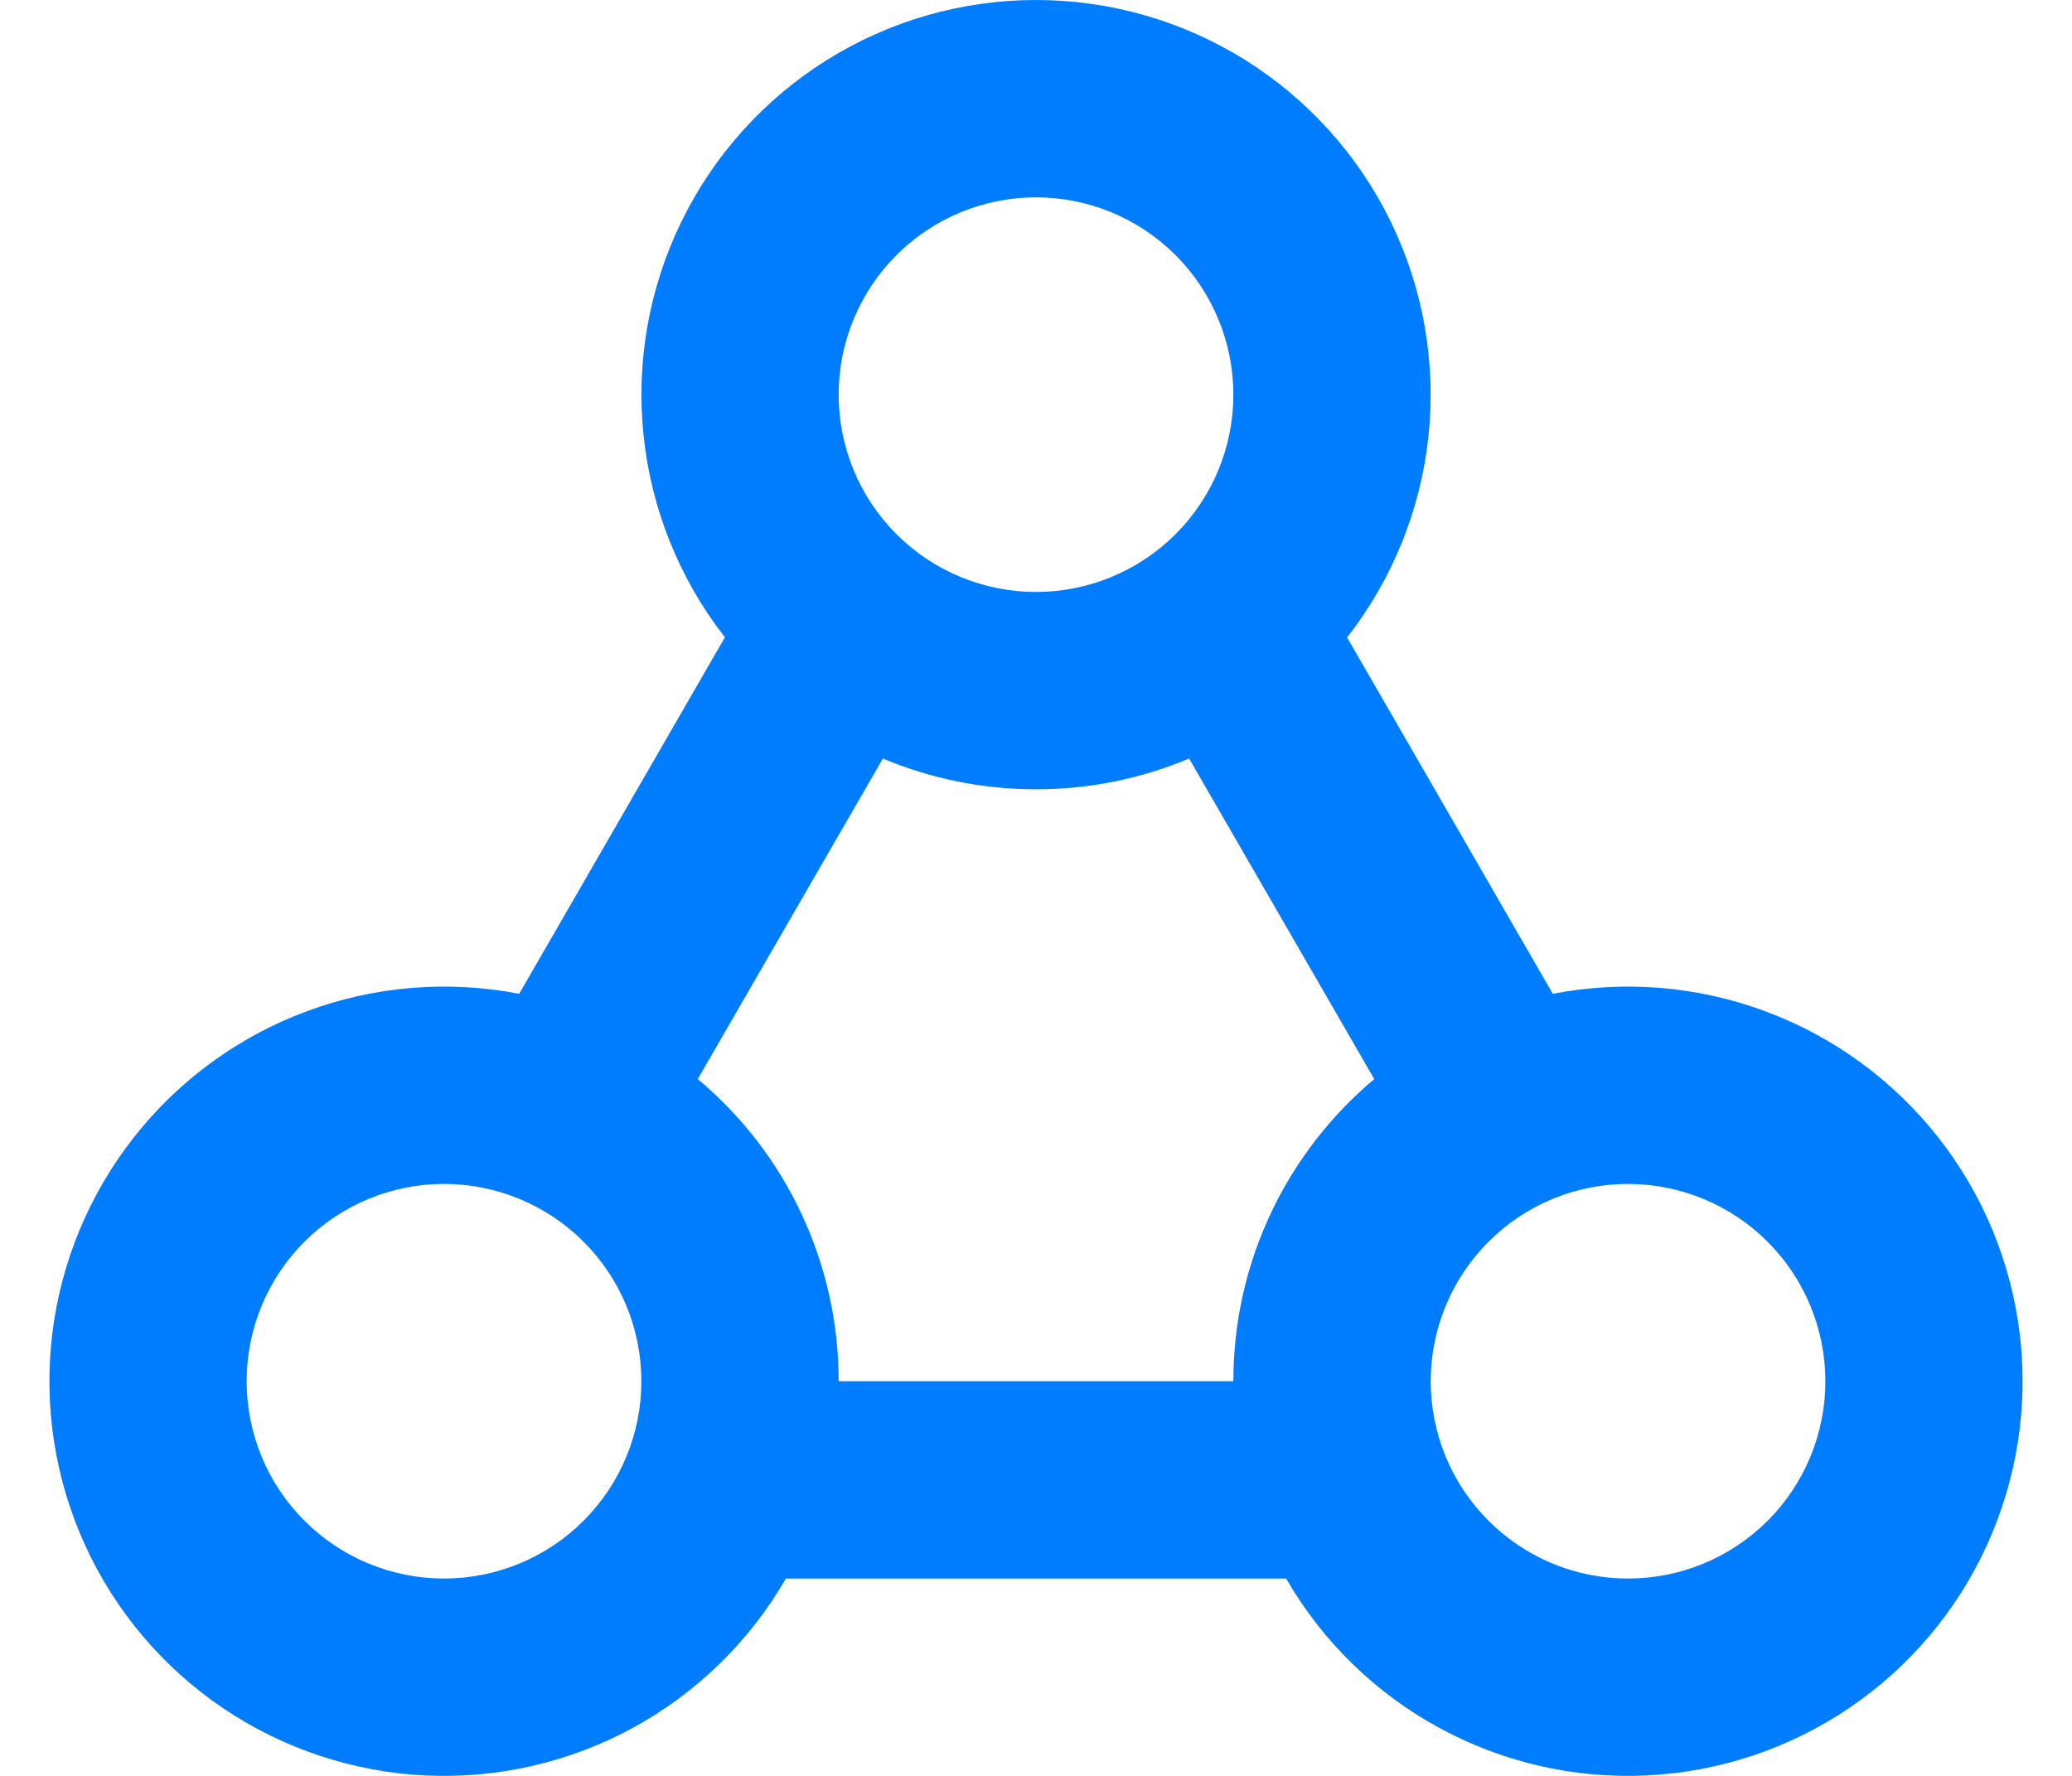
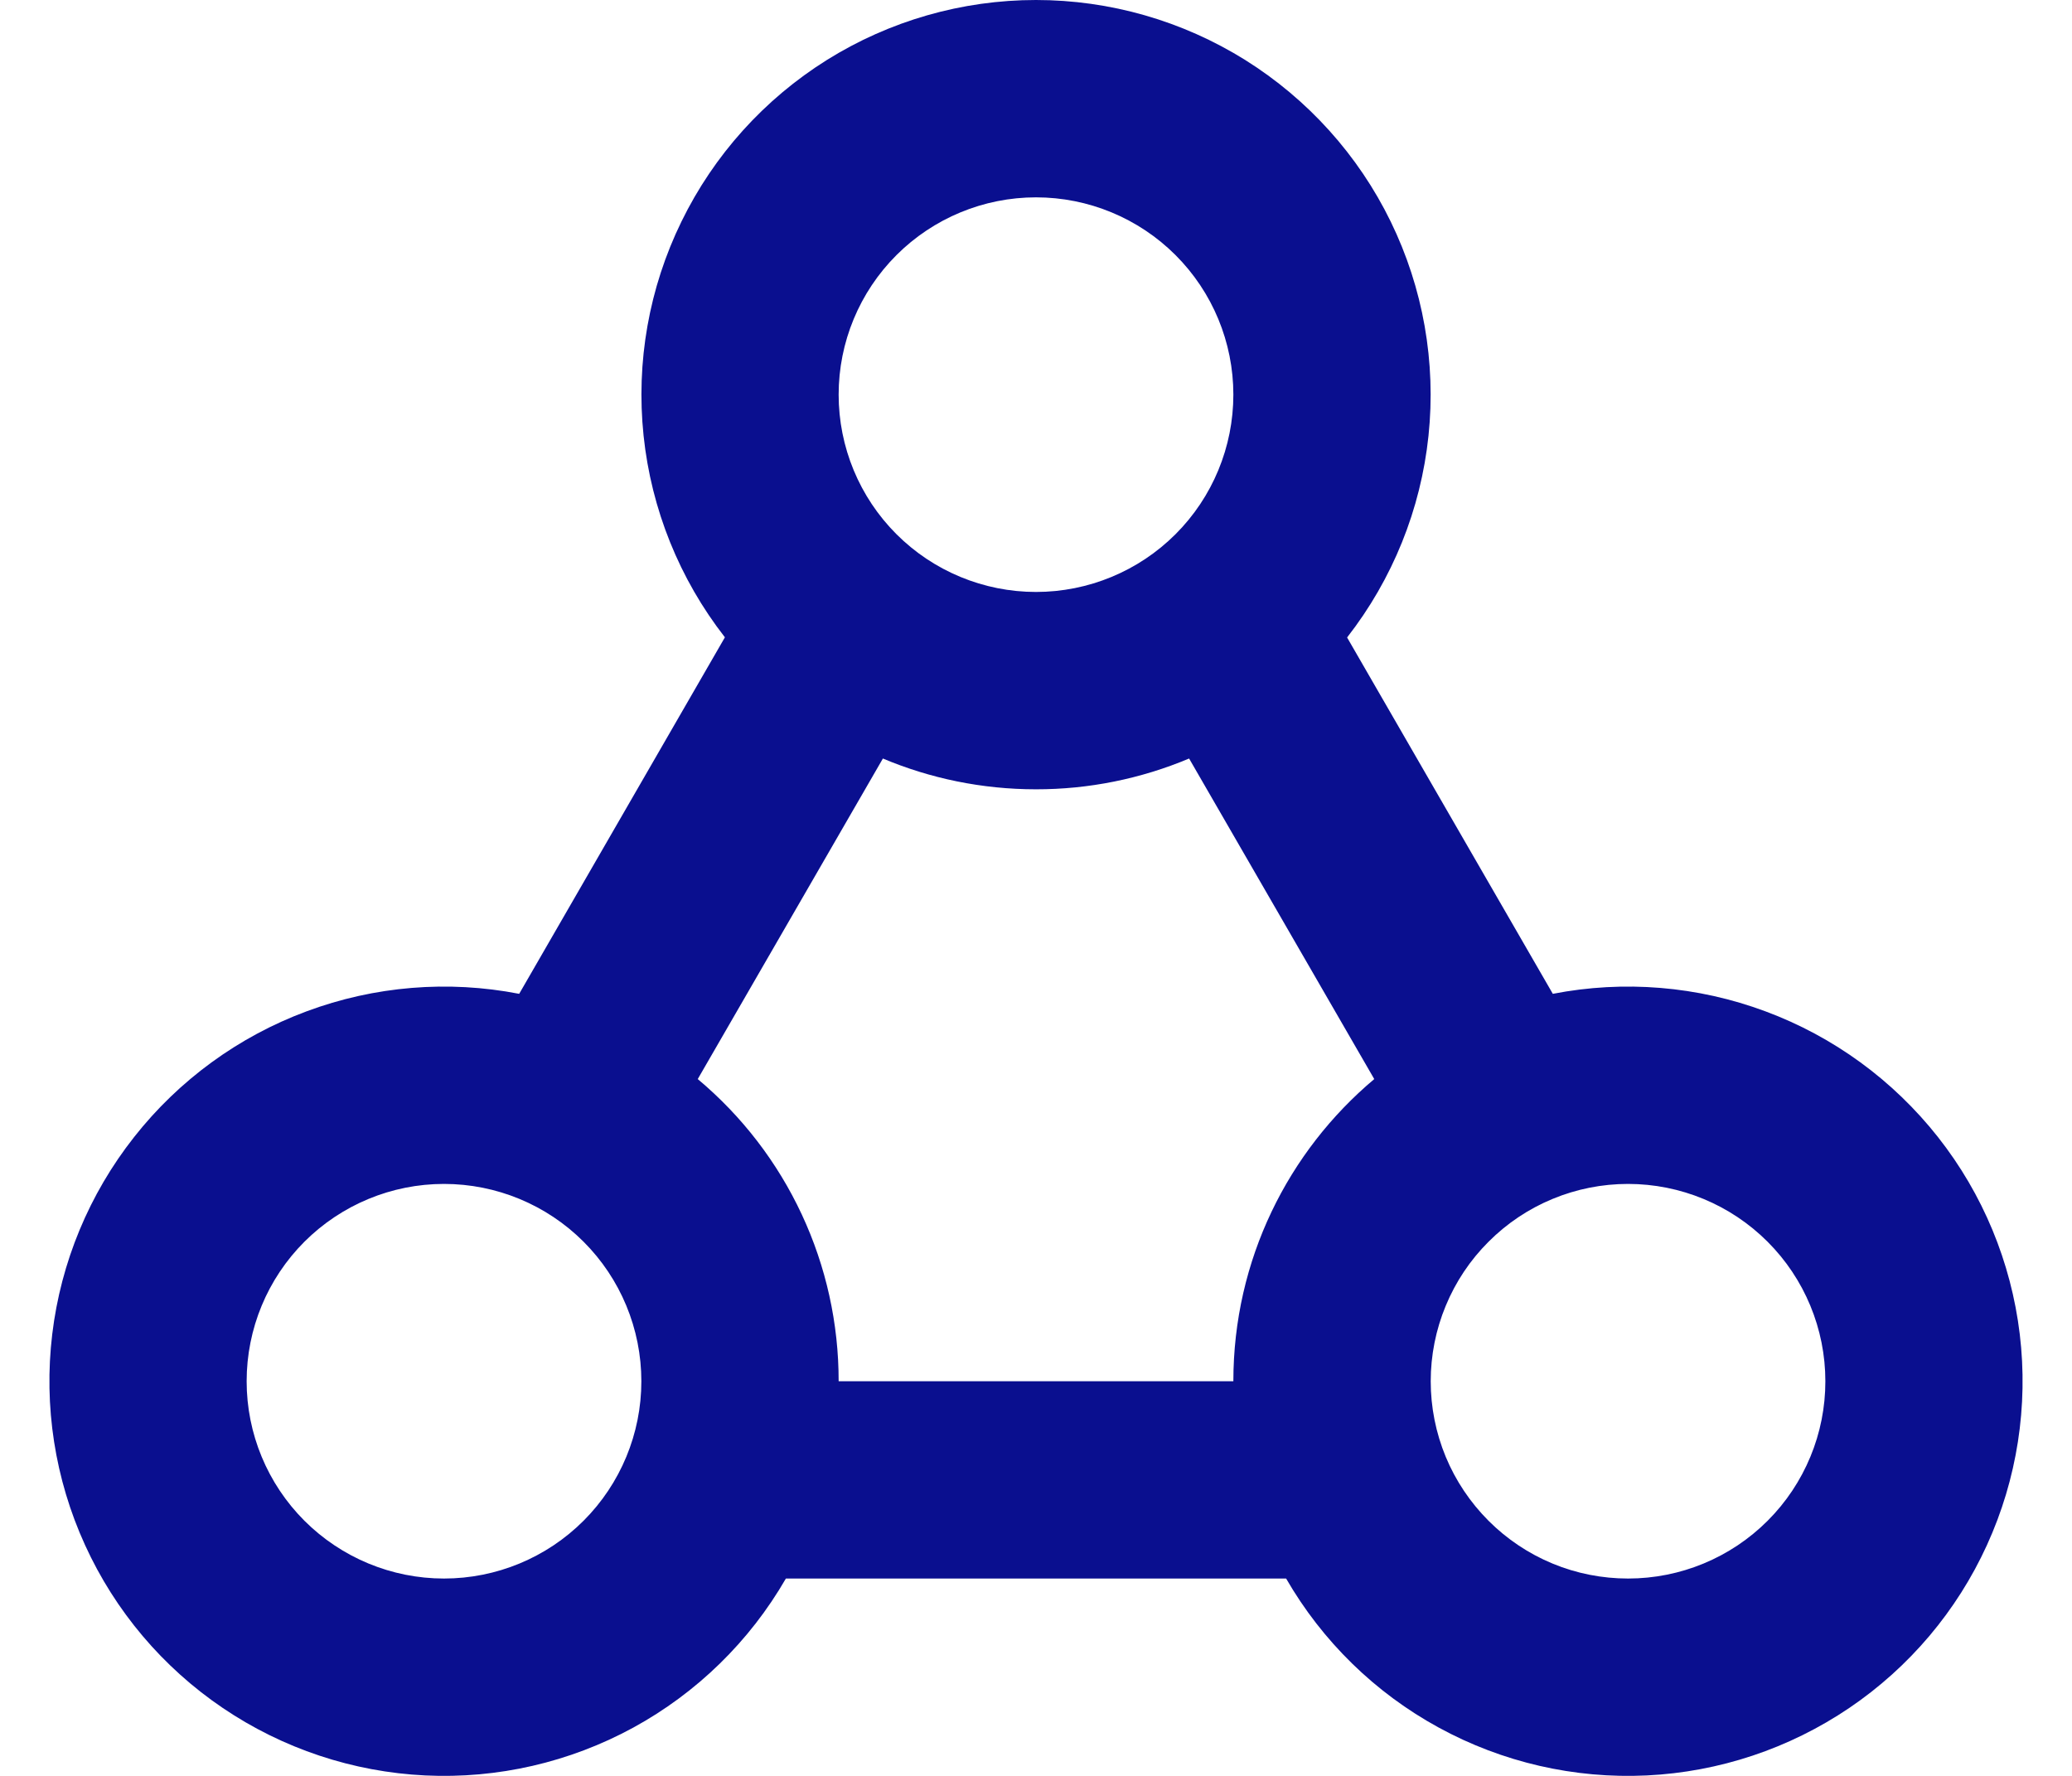
<svg xmlns="http://www.w3.org/2000/svg" width="28" height="24" viewBox="0 0 28 24" fill="none">
-   <path fill-rule="evenodd" clip-rule="evenodd" d="M14 0C14.999 8.19862e-05 15.978 0.281 16.826 0.81C17.673 1.34 18.355 2.096 18.793 2.994C19.231 3.892 19.408 4.895 19.304 5.889C19.2 6.883 18.819 7.827 18.204 8.615L20.984 13.431C21.946 13.244 22.94 13.326 23.858 13.668C24.776 14.009 25.582 14.597 26.189 15.367C26.795 16.136 27.177 17.057 27.294 18.03C27.411 19.002 27.258 19.988 26.851 20.88C26.445 21.771 25.801 22.533 24.99 23.082C24.179 23.631 23.232 23.947 22.254 23.994C21.276 24.041 20.303 23.817 19.444 23.348C18.584 22.879 17.87 22.182 17.38 21.333H10.62C10.13 22.182 9.416 22.879 8.557 23.348C7.697 23.817 6.724 24.041 5.746 23.994C4.768 23.947 3.821 23.631 3.01 23.082C2.199 22.533 1.555 21.771 1.149 20.88C0.742 19.988 0.589 19.002 0.706 18.03C0.823 17.057 1.206 16.136 1.812 15.367C2.418 14.597 3.224 14.009 4.142 13.668C5.06 13.326 6.054 13.244 7.016 13.431L9.796 8.613C9.182 7.826 8.801 6.881 8.697 5.888C8.593 4.894 8.77 3.892 9.209 2.994C9.647 2.096 10.328 1.34 11.175 0.81C12.022 0.281 13.001 0 14 0ZM6 16C5.293 16 4.615 16.281 4.114 16.781C3.614 17.281 3.333 17.959 3.333 18.667C3.333 19.374 3.614 20.052 4.114 20.552C4.615 21.052 5.293 21.333 6 21.333C6.707 21.333 7.386 21.052 7.886 20.552C8.386 20.052 8.667 19.374 8.667 18.667C8.667 17.959 8.386 17.281 7.886 16.781C7.386 16.281 6.707 16 6 16ZM22 16C21.65 16 21.303 16.069 20.98 16.203C20.656 16.337 20.362 16.534 20.115 16.782C19.867 17.029 19.671 17.323 19.537 17.647C19.403 17.97 19.334 18.317 19.334 18.667C19.334 19.017 19.403 19.364 19.537 19.688C19.671 20.011 19.868 20.305 20.116 20.553C20.363 20.8 20.657 20.997 20.981 21.131C21.304 21.265 21.651 21.333 22.001 21.333C22.709 21.333 23.387 21.052 23.887 20.552C24.387 20.052 24.668 19.373 24.667 18.666C24.667 17.959 24.386 17.281 23.886 16.781C23.386 16.281 22.707 16 22 16ZM16.069 10.251C15.414 10.526 14.711 10.668 14 10.667C13.267 10.667 12.568 10.519 11.931 10.251L9.429 14.583C10.026 15.083 10.506 15.707 10.835 16.413C11.164 17.119 11.334 17.888 11.333 18.667H16.667C16.667 17.027 17.408 15.56 18.571 14.583L16.069 10.251ZM14 2.667C13.293 2.667 12.614 2.948 12.114 3.448C11.614 3.948 11.333 4.626 11.333 5.333C11.333 6.041 11.614 6.719 12.114 7.219C12.614 7.719 13.293 8 14 8C14.707 8 15.386 7.719 15.886 7.219C16.386 6.719 16.667 6.041 16.667 5.333C16.667 4.626 16.386 3.948 15.886 3.448C15.386 2.948 14.707 2.667 14 2.667Z" fill="#007DFE" />
+   <path fill-rule="evenodd" clip-rule="evenodd" d="M14 0C14.999 8.19862e-05 15.978 0.281 16.826 0.81C17.673 1.34 18.355 2.096 18.793 2.994C19.231 3.892 19.408 4.895 19.304 5.889C19.2 6.883 18.819 7.827 18.204 8.615L20.984 13.431C21.946 13.244 22.94 13.326 23.858 13.668C24.776 14.009 25.582 14.597 26.189 15.367C26.795 16.136 27.177 17.057 27.294 18.03C27.411 19.002 27.258 19.988 26.851 20.88C26.445 21.771 25.801 22.533 24.99 23.082C24.179 23.631 23.232 23.947 22.254 23.994C21.276 24.041 20.303 23.817 19.444 23.348C18.584 22.879 17.87 22.182 17.38 21.333H10.62C10.13 22.182 9.416 22.879 8.557 23.348C7.697 23.817 6.724 24.041 5.746 23.994C4.768 23.947 3.821 23.631 3.01 23.082C2.199 22.533 1.555 21.771 1.149 20.88C0.742 19.988 0.589 19.002 0.706 18.03C0.823 17.057 1.206 16.136 1.812 15.367C2.418 14.597 3.224 14.009 4.142 13.668C5.06 13.326 6.054 13.244 7.016 13.431L9.796 8.613C9.182 7.826 8.801 6.881 8.697 5.888C8.593 4.894 8.77 3.892 9.209 2.994C9.647 2.096 10.328 1.34 11.175 0.81C12.022 0.281 13.001 0 14 0ZM6 16C5.293 16 4.615 16.281 4.114 16.781C3.614 17.281 3.333 17.959 3.333 18.667C3.333 19.374 3.614 20.052 4.114 20.552C4.615 21.052 5.293 21.333 6 21.333C6.707 21.333 7.386 21.052 7.886 20.552C8.386 20.052 8.667 19.374 8.667 18.667C8.667 17.959 8.386 17.281 7.886 16.781C7.386 16.281 6.707 16 6 16ZM22 16C21.65 16 21.303 16.069 20.98 16.203C20.656 16.337 20.362 16.534 20.115 16.782C19.867 17.029 19.671 17.323 19.537 17.647C19.403 17.97 19.334 18.317 19.334 18.667C19.334 19.017 19.403 19.364 19.537 19.688C19.671 20.011 19.868 20.305 20.116 20.553C20.363 20.8 20.657 20.997 20.981 21.131C21.304 21.265 21.651 21.333 22.001 21.333C22.709 21.333 23.387 21.052 23.887 20.552C24.387 20.052 24.668 19.373 24.667 18.666C24.667 17.959 24.386 17.281 23.886 16.781C23.386 16.281 22.707 16 22 16ZM16.069 10.251C15.414 10.526 14.711 10.668 14 10.667C13.267 10.667 12.568 10.519 11.931 10.251L9.429 14.583C10.026 15.083 10.506 15.707 10.835 16.413C11.164 17.119 11.334 17.888 11.333 18.667H16.667C16.667 17.027 17.408 15.56 18.571 14.583L16.069 10.251ZM14 2.667C13.293 2.667 12.614 2.948 12.114 3.448C11.614 3.948 11.333 4.626 11.333 5.333C11.333 6.041 11.614 6.719 12.114 7.219C12.614 7.719 13.293 8 14 8C14.707 8 15.386 7.719 15.886 7.219C16.386 6.719 16.667 6.041 16.667 5.333C16.667 4.626 16.386 3.948 15.886 3.448C15.386 2.948 14.707 2.667 14 2.667Z" fill="#0A0F8F" />
</svg>
